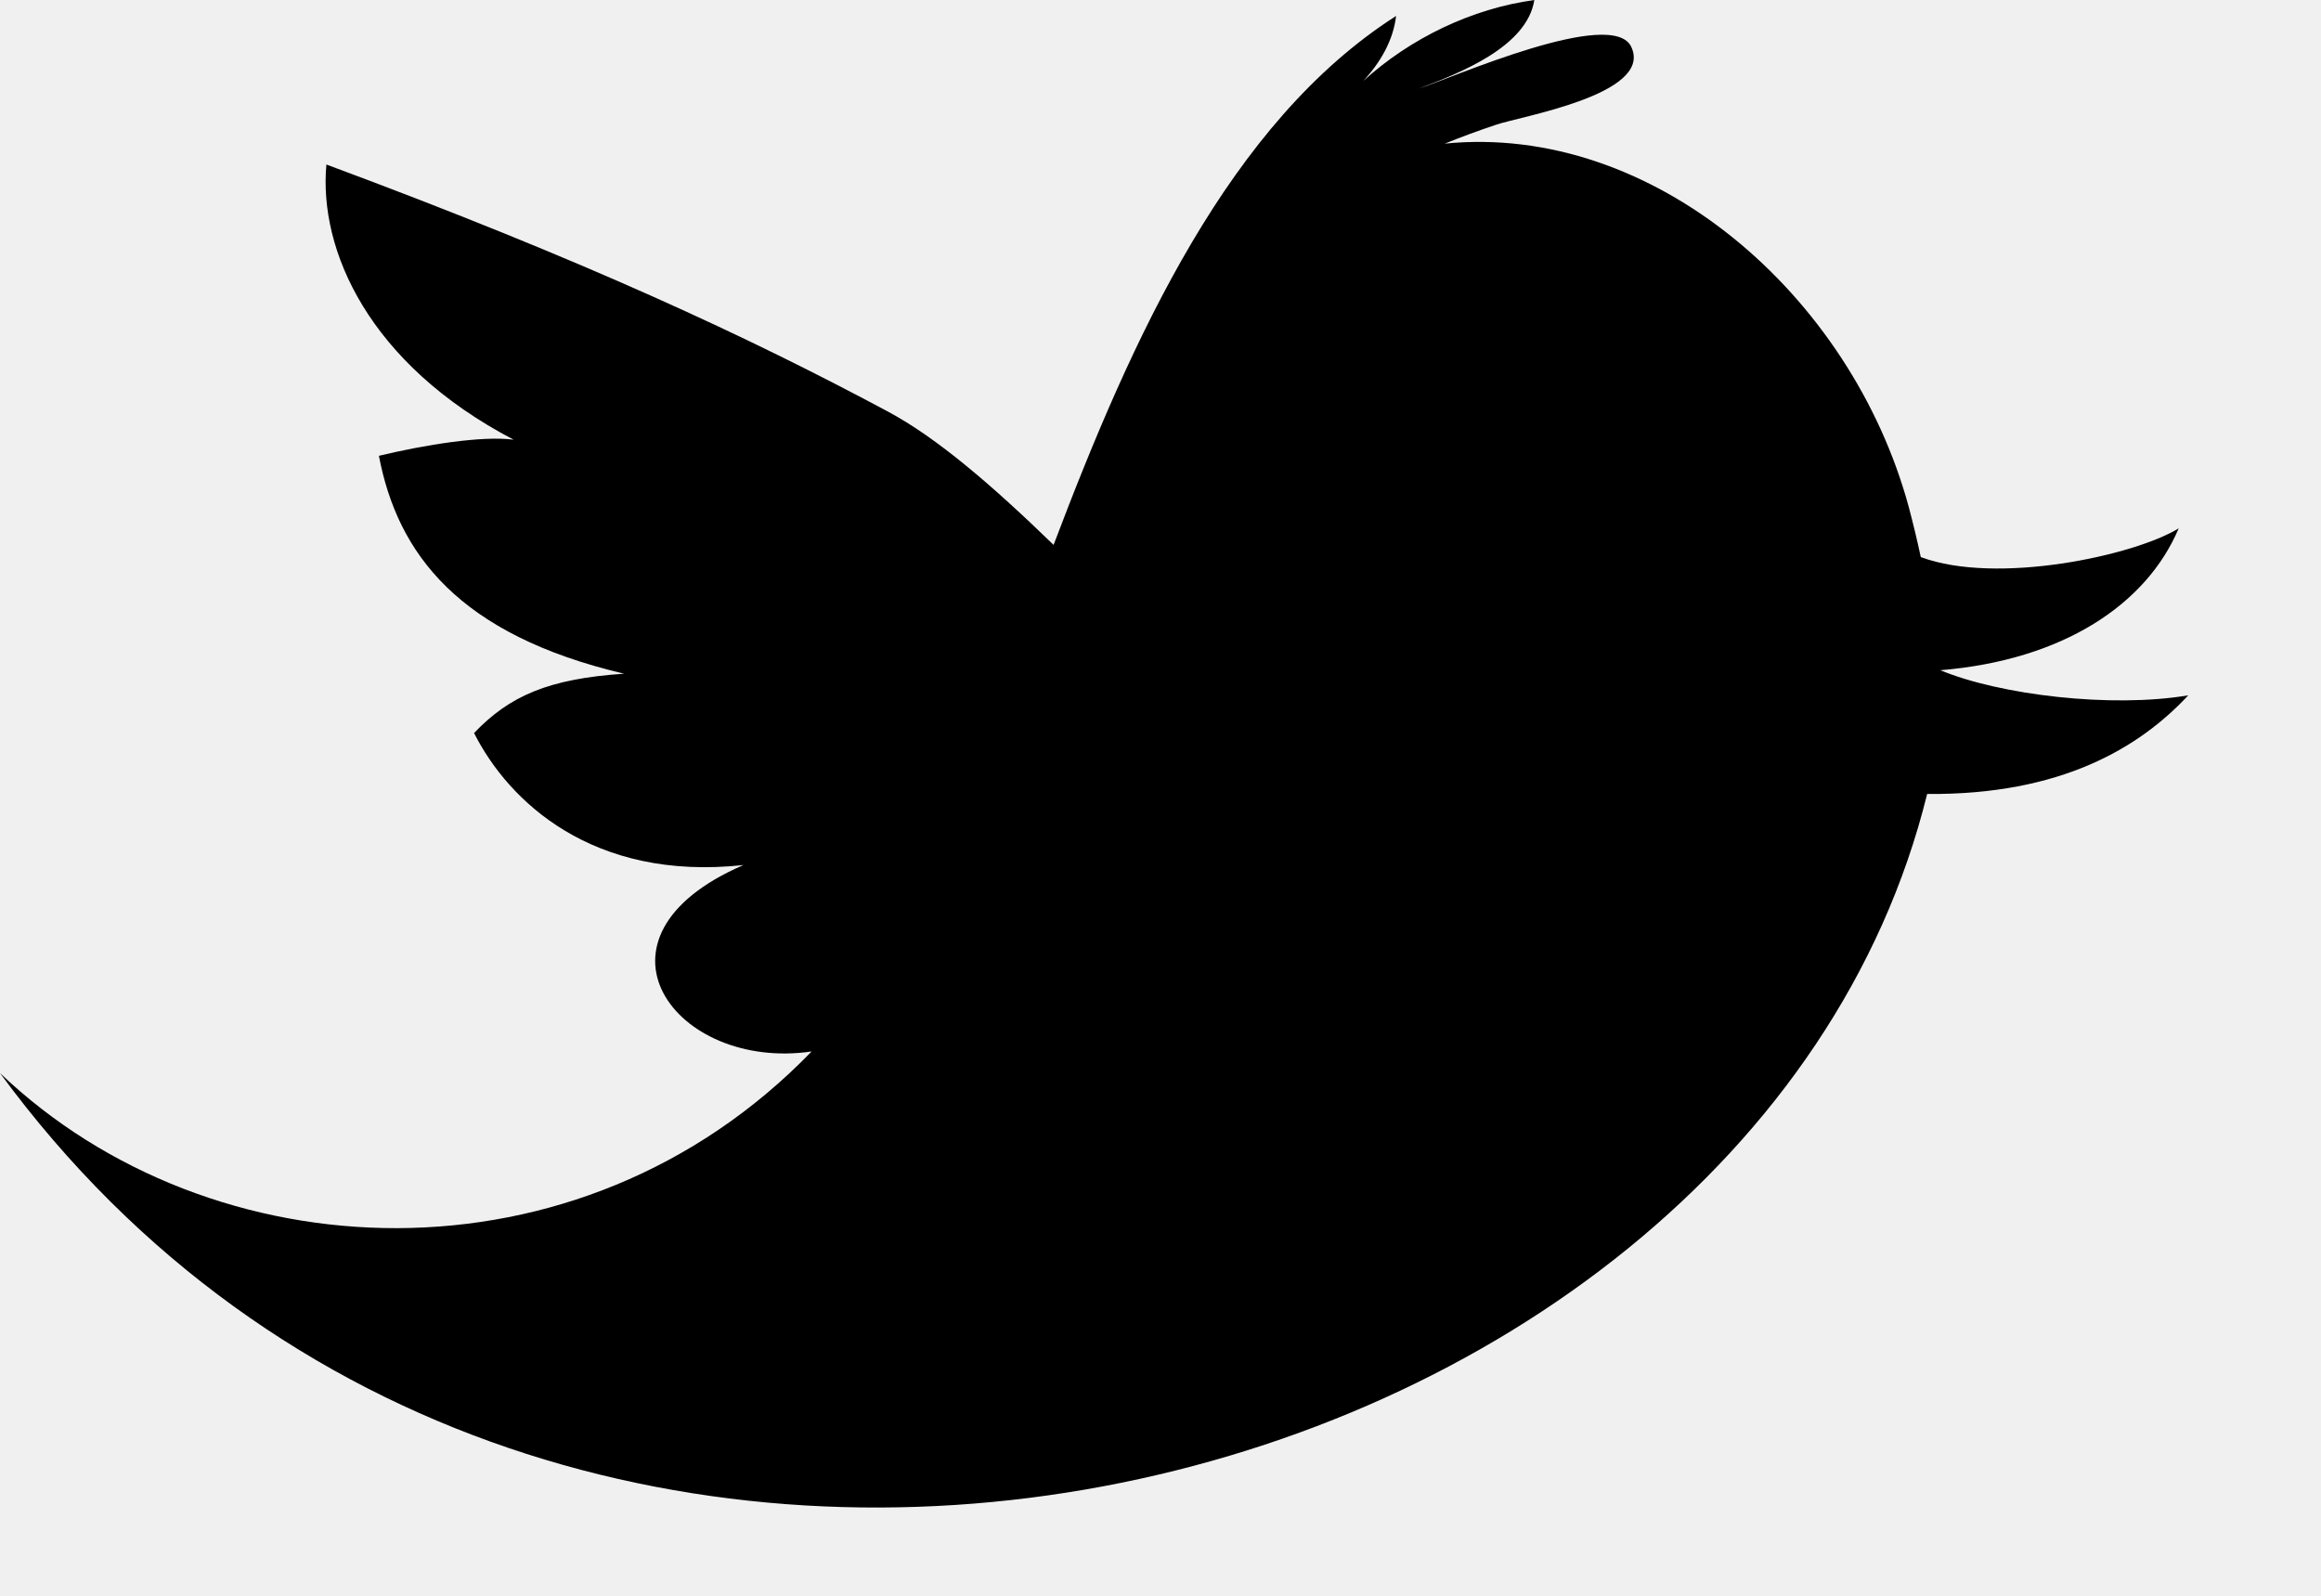
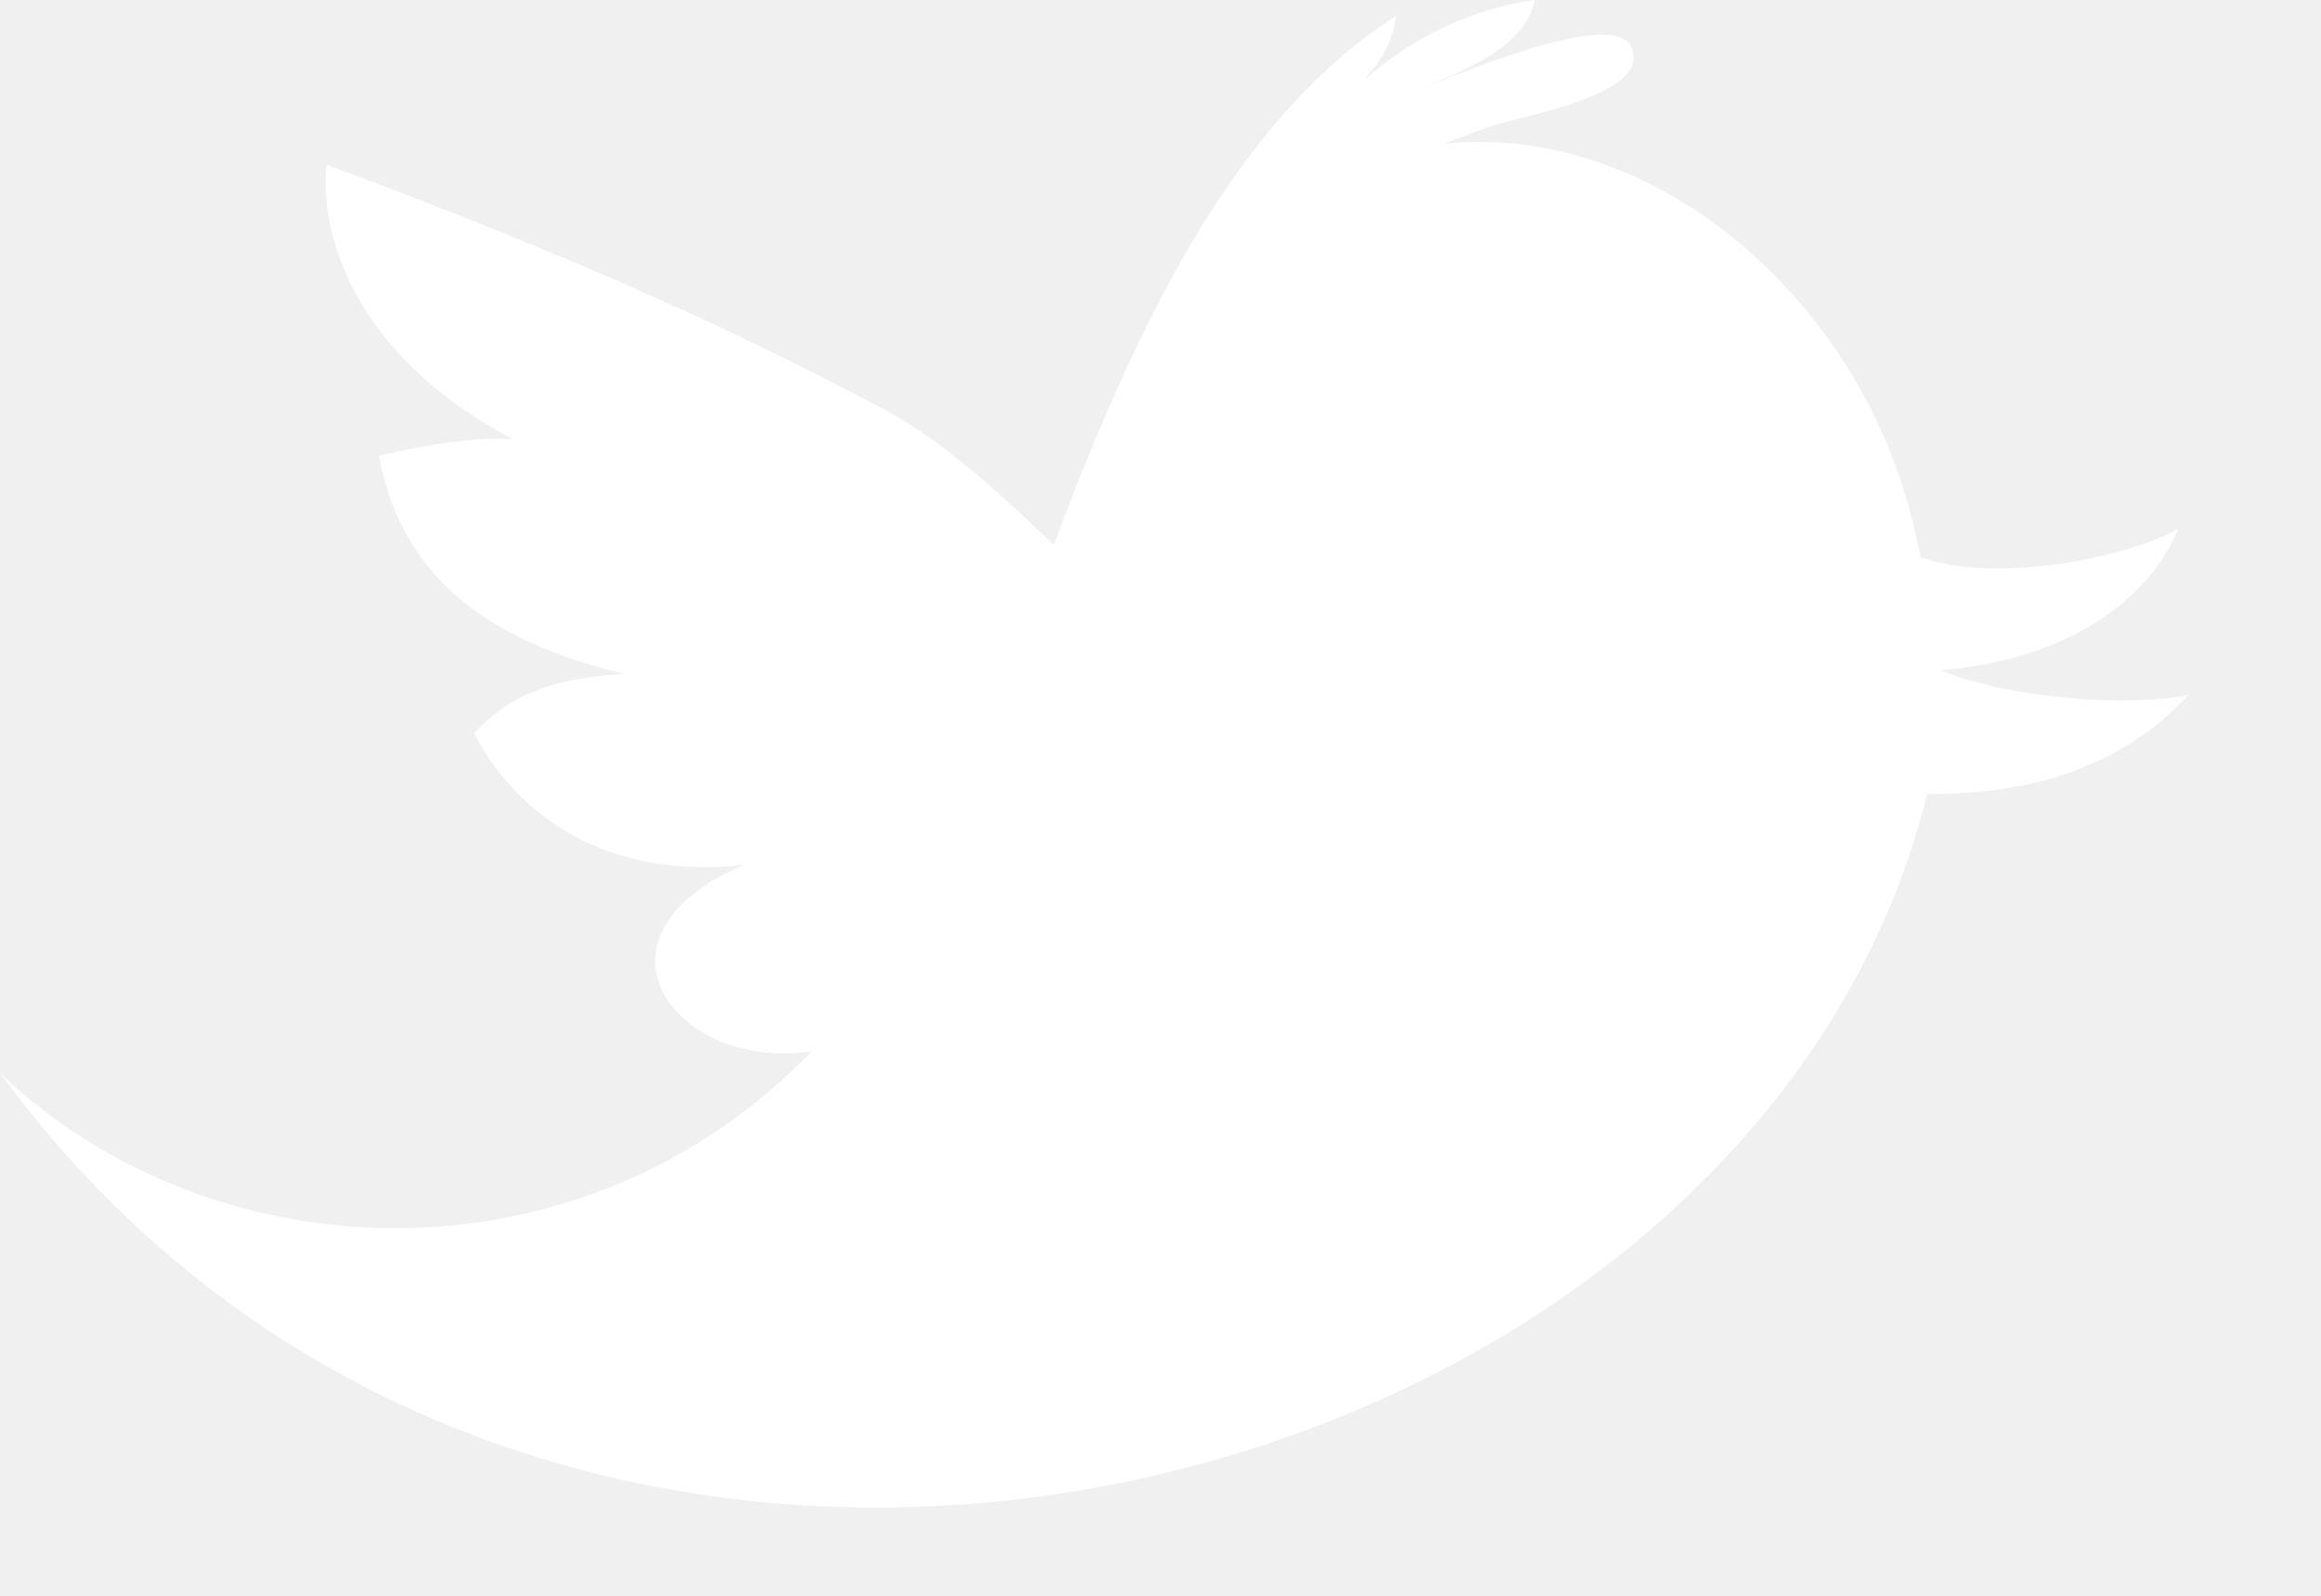
- <svg xmlns="http://www.w3.org/2000/svg" width="16" height="11" viewBox="0 0 16 11">
-   <path d="M13.376 4.62C14.223 4.55 14.798 4.165 15.019 3.642C14.713 3.83 13.765 4.035 13.241 3.84C13.215 3.717 13.186 3.6 13.158 3.494C12.759 2.028 11.392 0.847 9.96 0.99C10.076 0.943 10.193 0.9 10.31 0.861C10.468 0.804 11.393 0.654 11.247 0.327C11.125 0.04 9.994 0.544 9.782 0.61C10.063 0.504 10.527 0.323 10.577 0C10.147 0.059 9.724 0.262 9.398 0.558C9.516 0.431 9.605 0.277 9.624 0.11C8.476 0.844 7.806 2.322 7.263 3.756C6.837 3.343 6.459 3.018 6.121 2.837C5.17 2.328 4.034 1.796 2.25 1.134C2.196 1.724 2.542 2.509 3.541 3.031C3.325 3.002 2.929 3.066 2.612 3.142C2.741 3.818 3.162 4.375 4.302 4.644C3.781 4.679 3.512 4.797 3.268 5.053C3.505 5.523 4.084 6.076 5.125 5.963C3.967 6.462 4.653 7.386 5.595 7.248C3.988 8.908 1.455 8.786 0 7.397C3.798 12.573 12.055 10.458 13.285 5.473C14.207 5.481 14.749 5.154 15.085 4.793C14.554 4.883 13.784 4.79 13.376 4.62Z" />
+ <svg xmlns="http://www.w3.org/2000/svg" width="16" height="11" viewBox="0 0 16 11" fill="none">
+   <path d="M13.376 4.62C14.223 4.55 14.798 4.165 15.019 3.642C14.713 3.83 13.765 4.035 13.241 3.84C13.215 3.717 13.186 3.6 13.158 3.494C12.759 2.028 11.392 0.847 9.96 0.99C10.076 0.943 10.193 0.9 10.31 0.861C10.468 0.804 11.393 0.654 11.247 0.327C11.125 0.04 9.994 0.544 9.782 0.61C10.063 0.504 10.527 0.323 10.577 0C10.147 0.059 9.724 0.262 9.398 0.558C9.516 0.431 9.605 0.277 9.624 0.11C8.476 0.844 7.806 2.322 7.263 3.756C6.837 3.343 6.459 3.018 6.121 2.837C5.17 2.328 4.034 1.796 2.25 1.134C2.196 1.724 2.542 2.509 3.541 3.031C3.325 3.002 2.929 3.066 2.612 3.142C2.741 3.818 3.162 4.375 4.302 4.644C3.781 4.679 3.512 4.797 3.268 5.053C3.505 5.523 4.084 6.076 5.125 5.963C3.967 6.462 4.653 7.386 5.595 7.248C3.988 8.908 1.455 8.786 0 7.397C3.798 12.573 12.055 10.458 13.285 5.473C14.207 5.481 14.749 5.154 15.085 4.793C14.554 4.883 13.784 4.79 13.376 4.62Z" fill="white" />
</svg>
